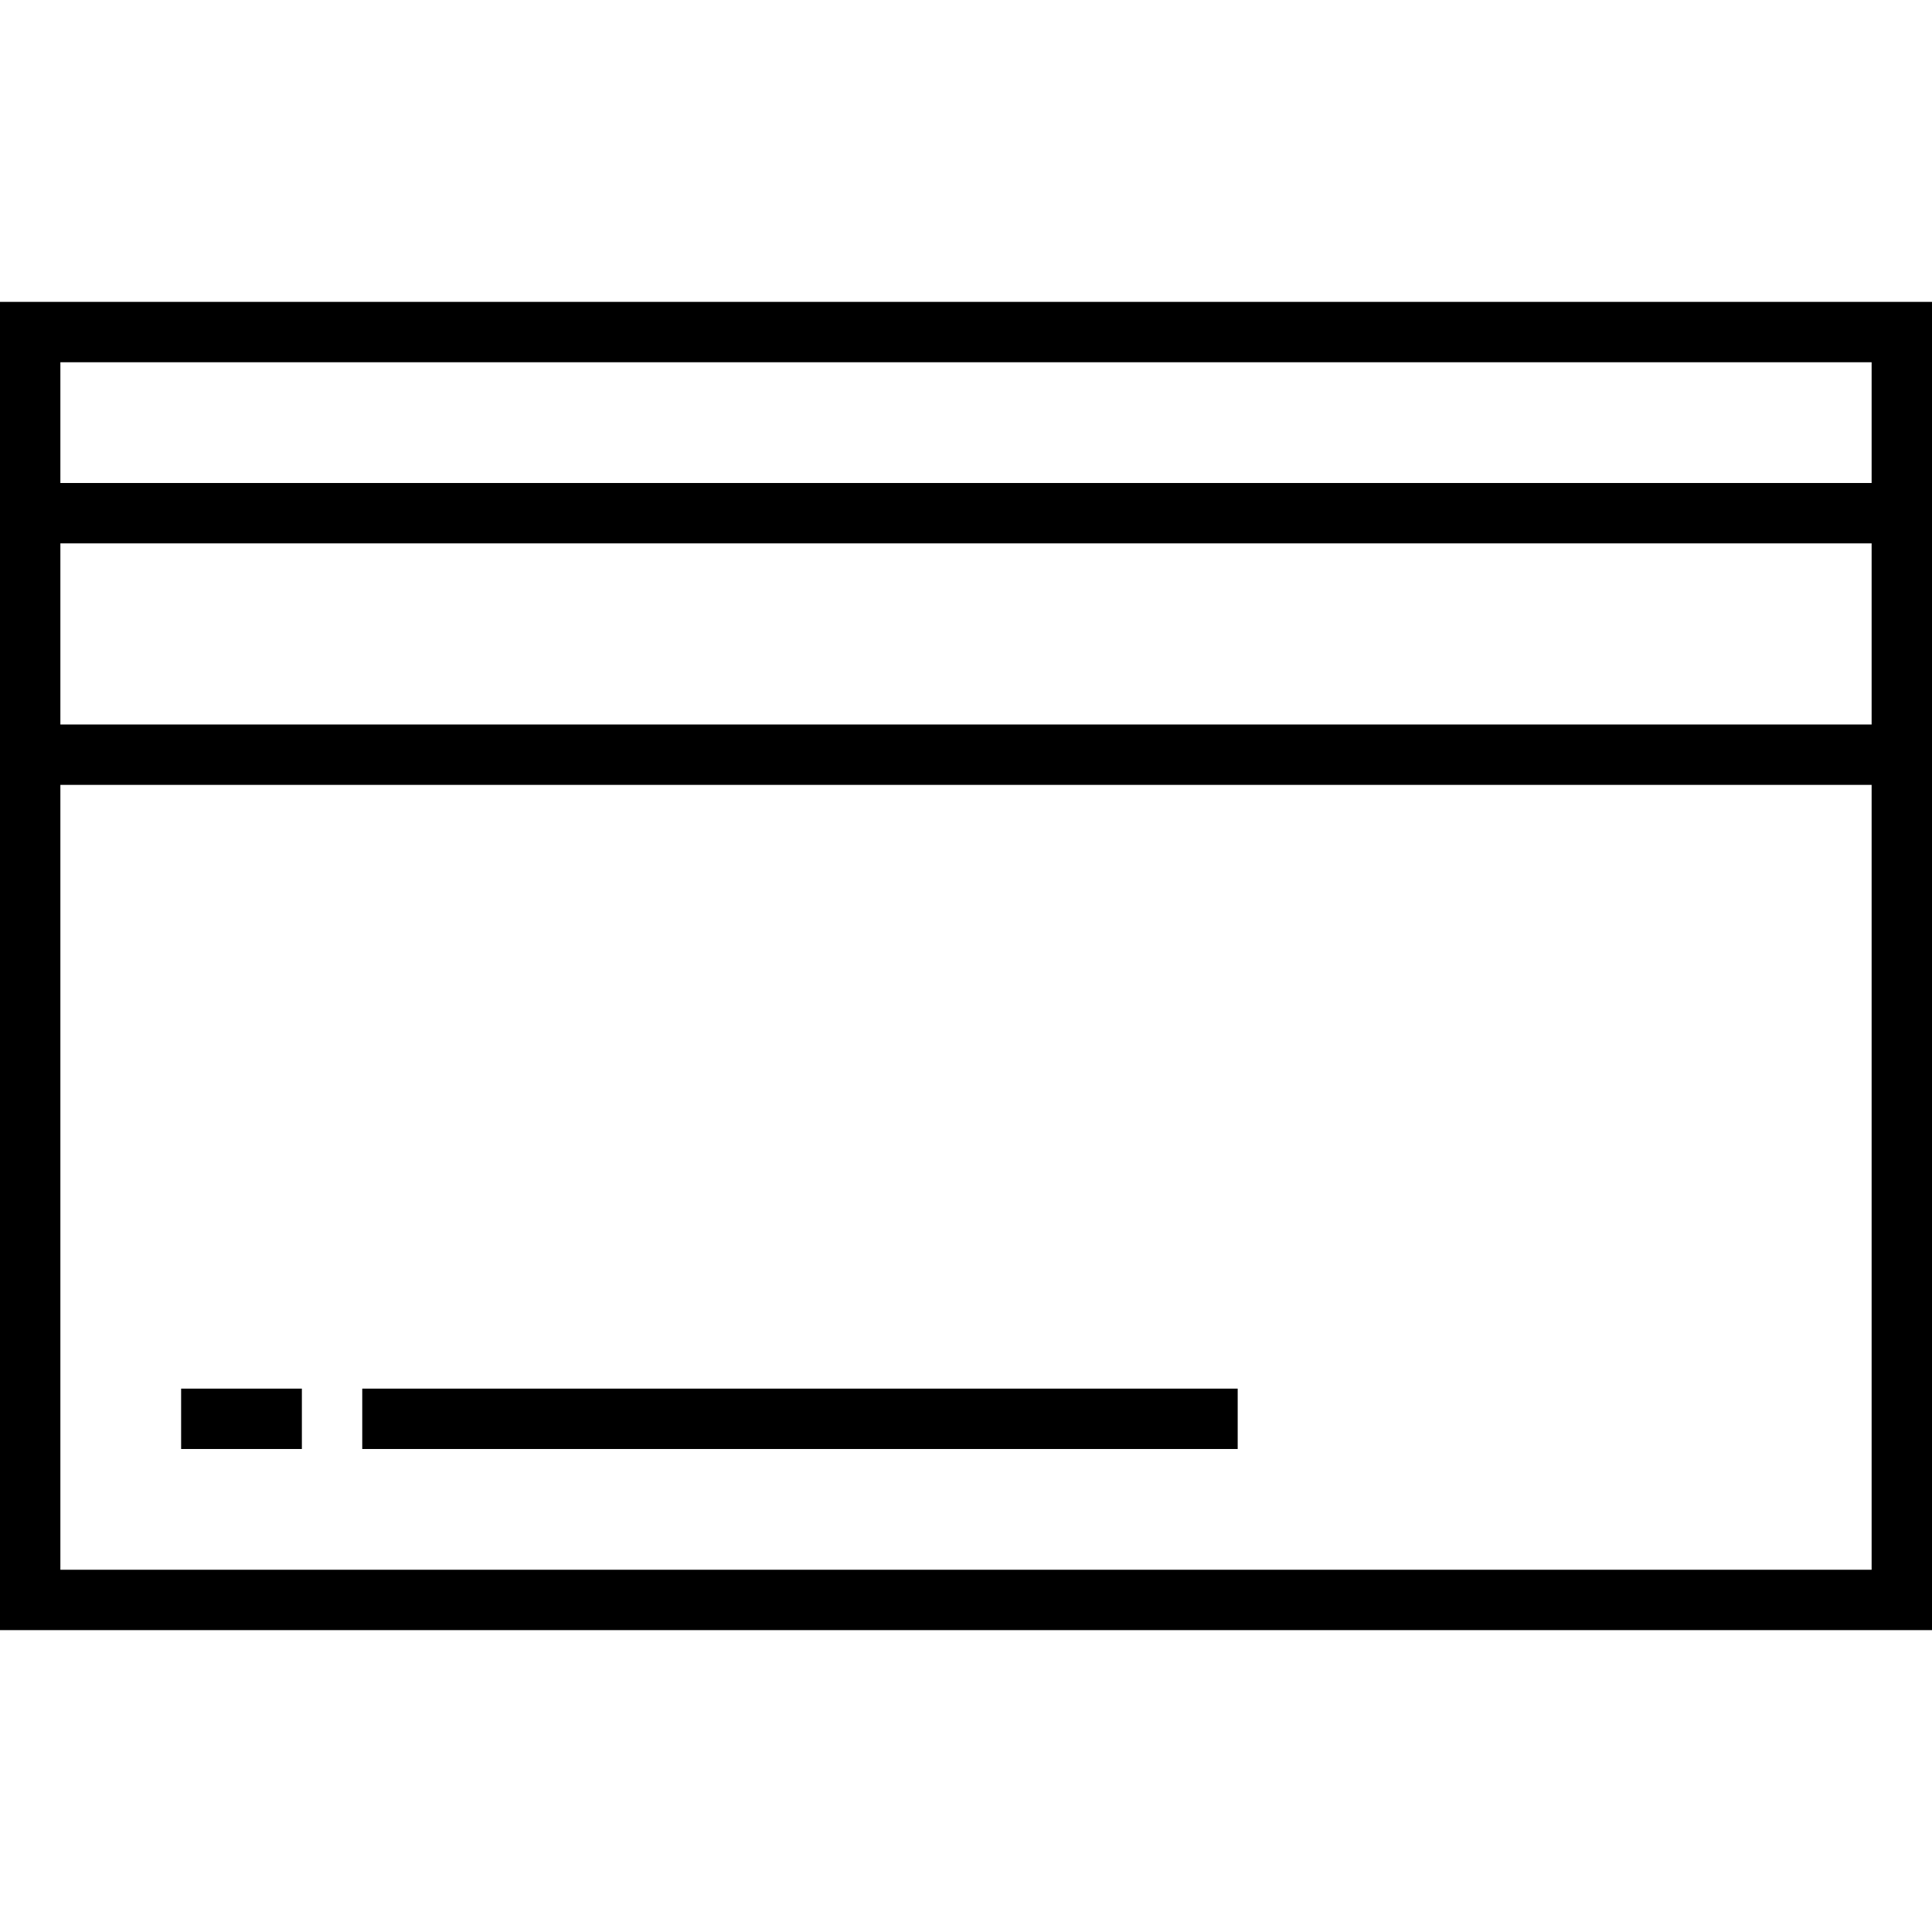
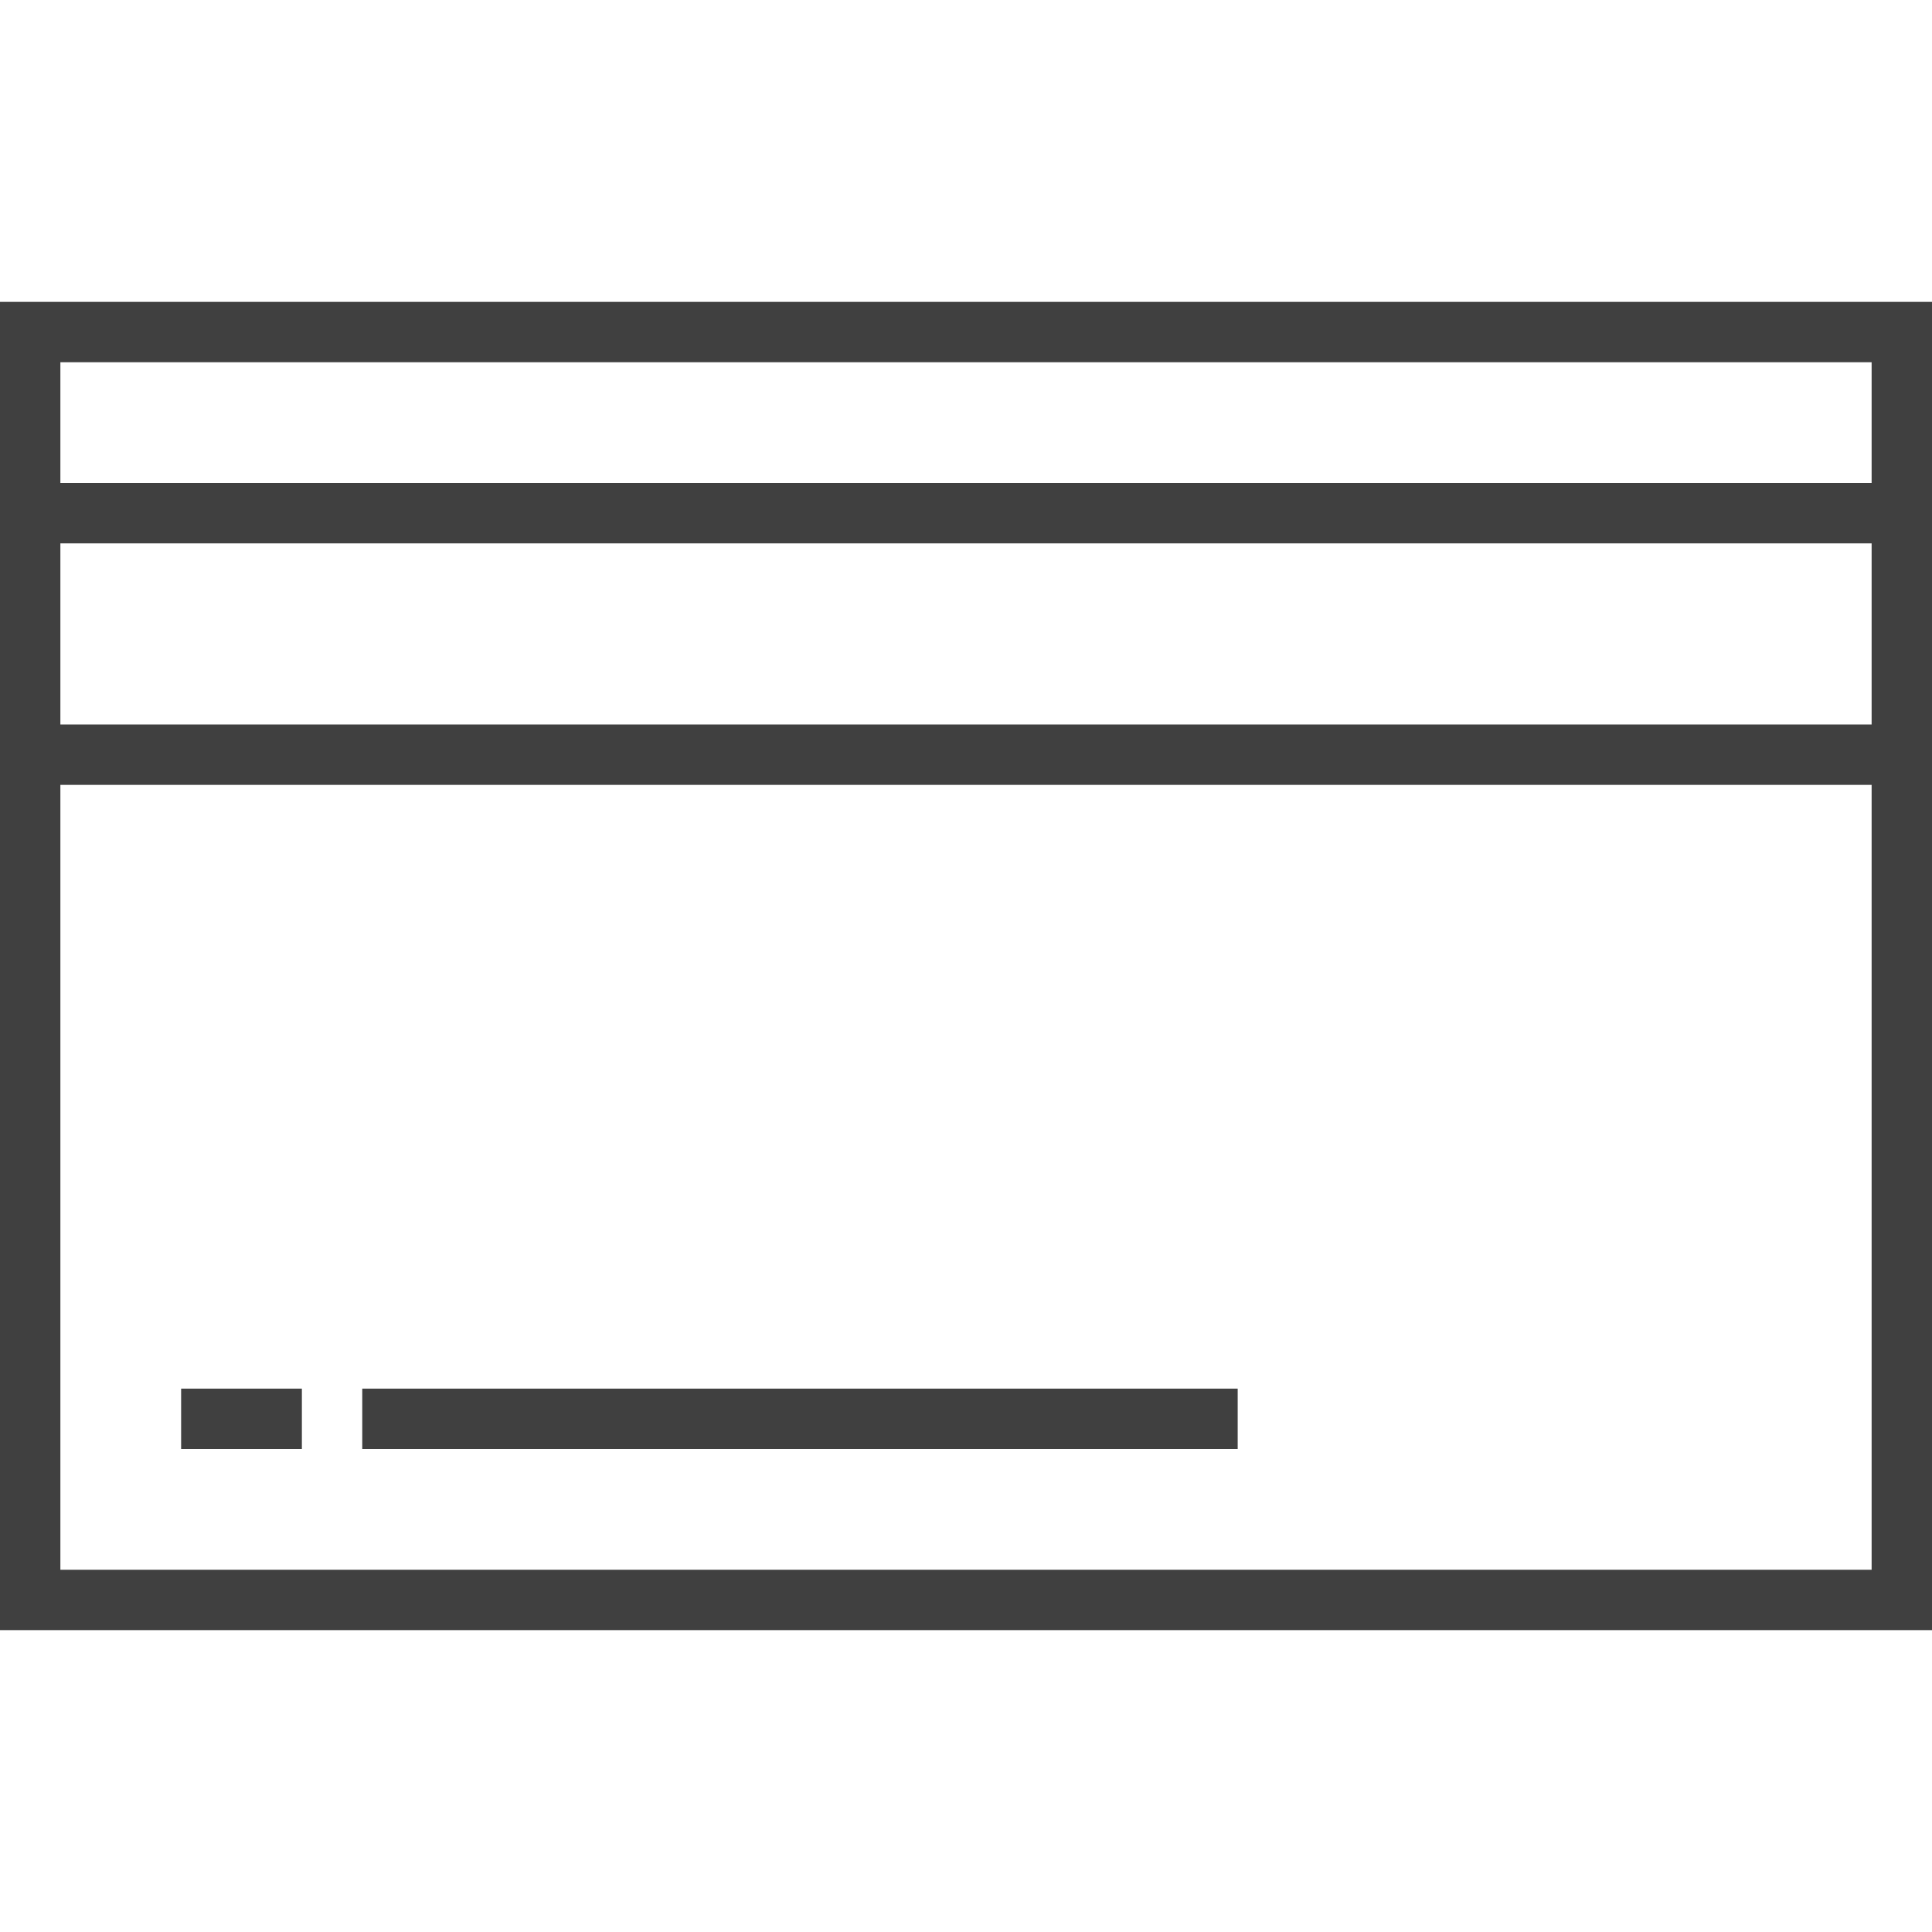
<svg xmlns="http://www.w3.org/2000/svg" version="1.0" id="Layer_1" x="0px" y="0px" width="64px" height="64px" viewBox="0 0 64 64" enable-background="new 0 0 64 64" xml:space="preserve">
-   <rect x="1" y="11" fill="none" stroke="#000000" stroke-width="2" stroke-miterlimit="10" width="62" height="42" />
-   <line fill="none" stroke="#000000" stroke-width="2" stroke-miterlimit="10" x1="1" y1="17" x2="63" y2="17" />
-   <line fill="none" stroke="#000000" stroke-width="2" stroke-miterlimit="10" x1="1" y1="25" x2="63" y2="25" />
-   <line fill="none" stroke="#000000" stroke-width="2" stroke-miterlimit="10" x1="6" y1="47" x2="10" y2="47" />
-   <line fill="none" stroke="#000000" stroke-width="2" stroke-miterlimit="10" x1="12" y1="47" x2="41" y2="47" />
+   <rect x="1" y="11" fill="none" stroke="#404040" stroke-width="2" stroke-miterlimit="10" width="62" height="42" />
+   <line fill="none" stroke="#404040" stroke-width="2" stroke-miterlimit="10" x1="1" y1="17" x2="63" y2="17" />
+   <line fill="none" stroke="#404040" stroke-width="2" stroke-miterlimit="10" x1="1" y1="25" x2="63" y2="25" />
+   <line fill="none" stroke="#404040" stroke-width="2" stroke-miterlimit="10" x1="6" y1="47" x2="10" y2="47" />
+   <line fill="none" stroke="#404040" stroke-width="2" stroke-miterlimit="10" x1="12" y1="47" x2="41" y2="47" />
</svg>
